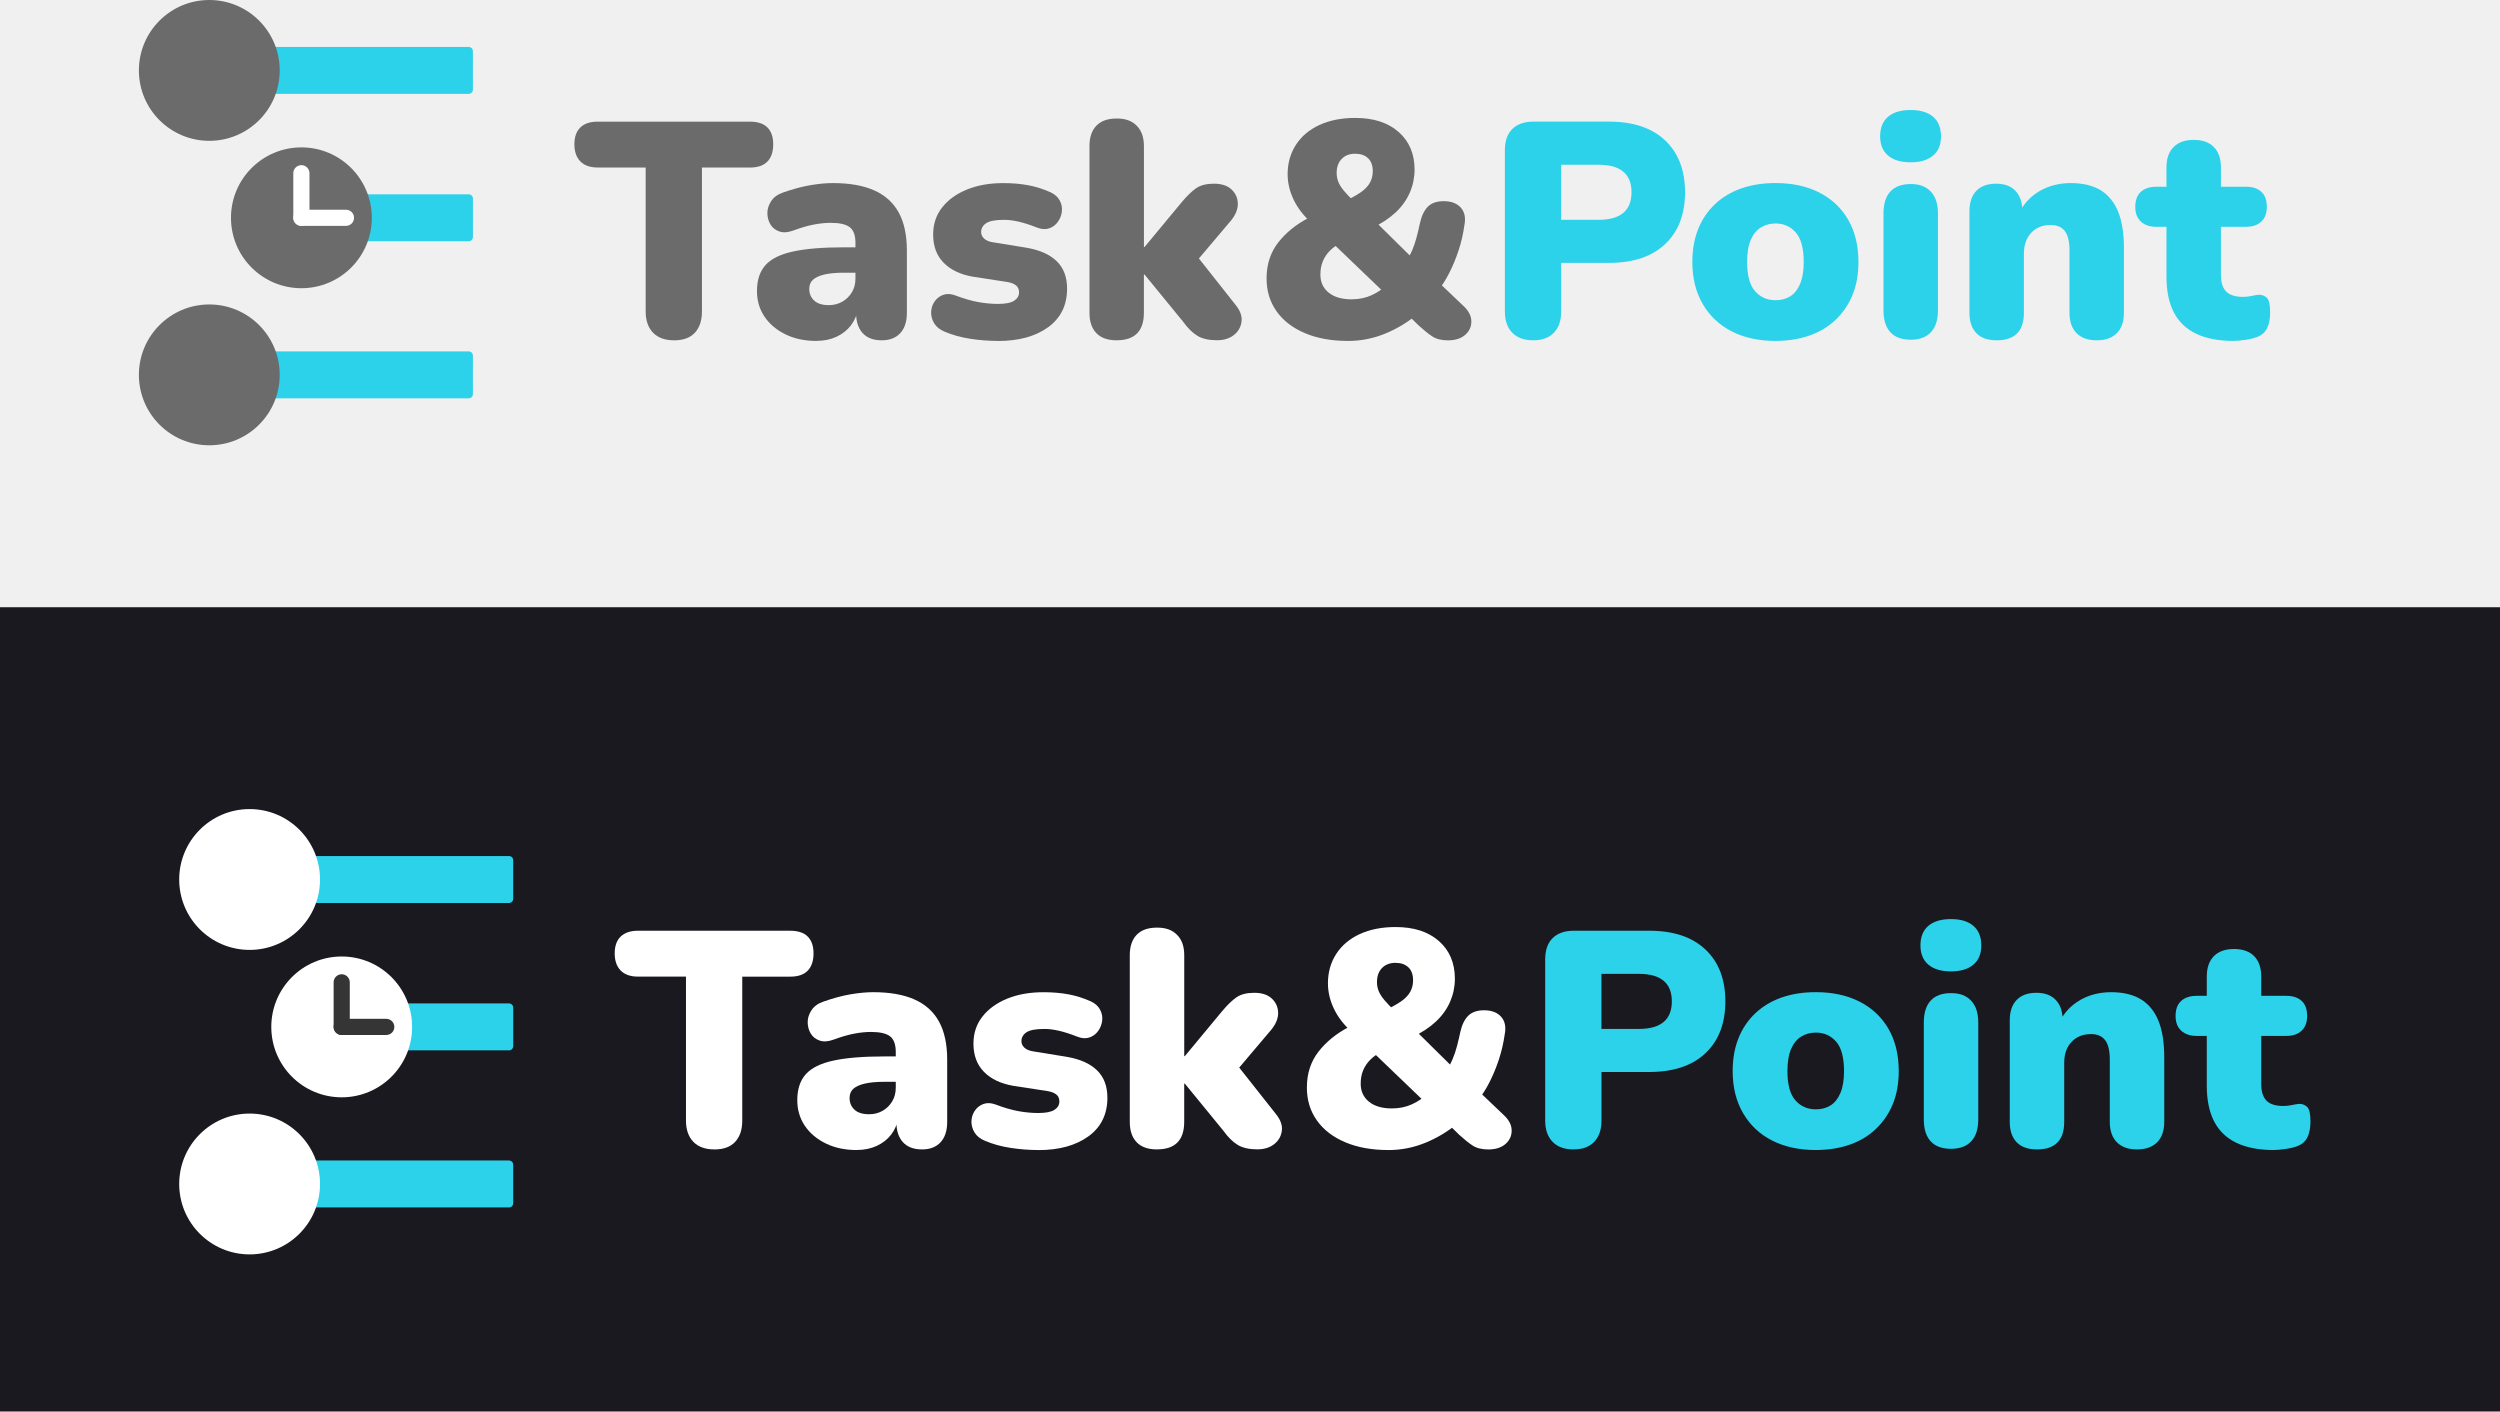
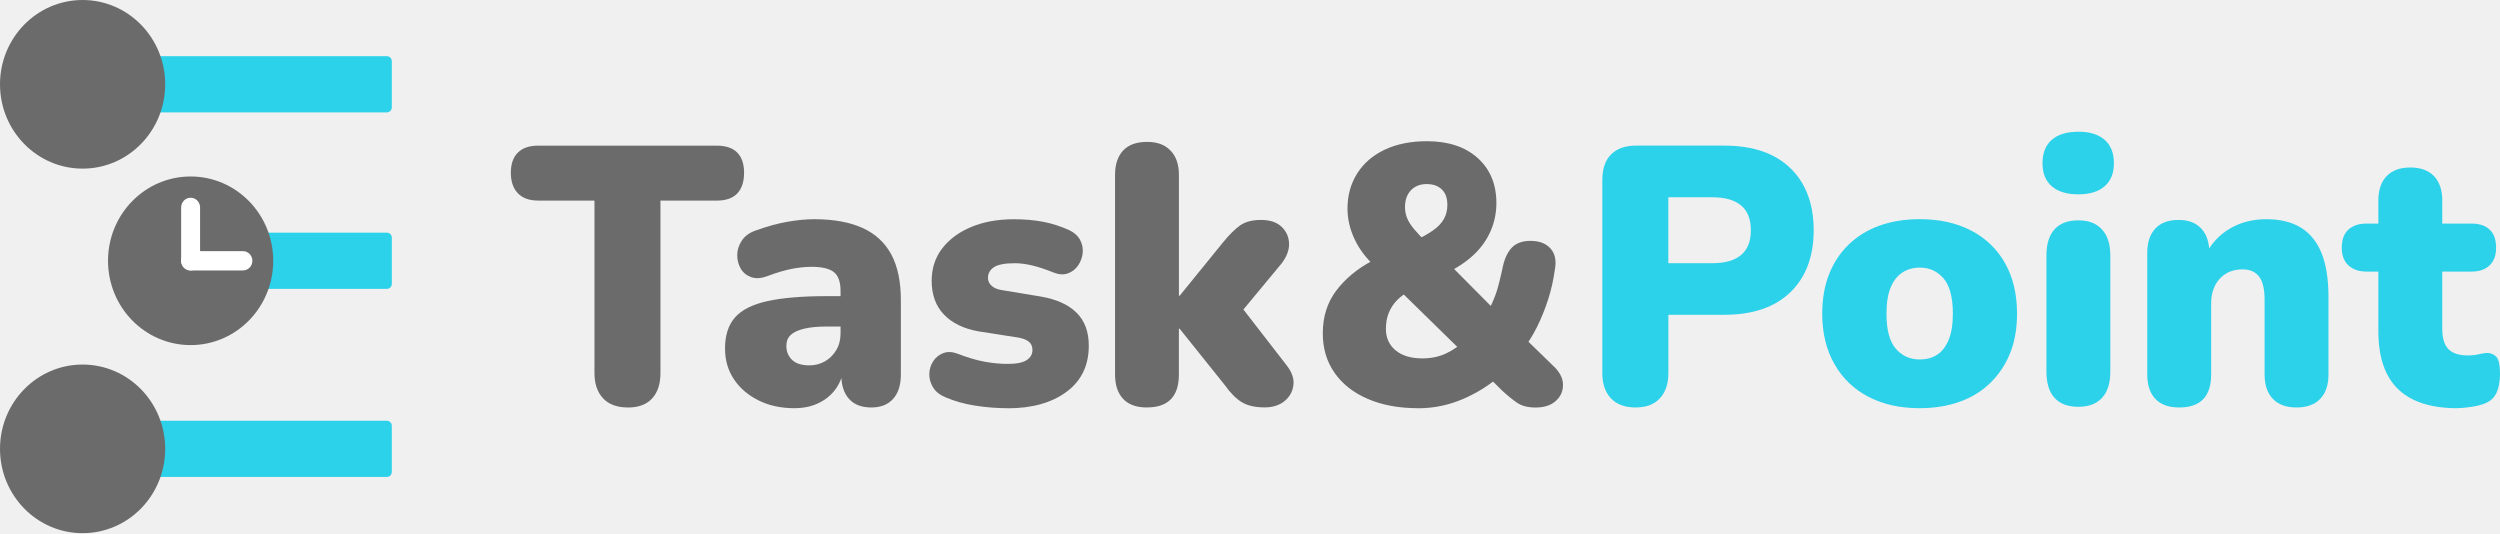
- <svg xmlns="http://www.w3.org/2000/svg" width="774" height="437" viewBox="0 0 774 437" fill="none">
-   <path d="M145.12 60.16H113.06C112.342 60.16 111.76 60.742 111.76 61.46V73.39C111.76 74.108 112.342 74.69 113.06 74.69H145.12C145.838 74.69 146.42 74.108 146.42 73.39V61.46C146.42 60.742 145.838 60.16 145.12 60.16Z" fill="#2CD1EA" />
-   <path d="M145.11 108.79H78.4C77.682 108.79 77.1 109.372 77.1 110.09V122.02C77.1 122.738 77.682 123.32 78.4 123.32H145.11C145.828 123.32 146.41 122.738 146.41 122.02V110.09C146.41 109.372 145.828 108.79 145.11 108.79Z" fill="#2CD1EA" />
-   <path d="M145.11 14.53H78.4C77.682 14.53 77.1 15.112 77.1 15.83V27.76C77.1 28.478 77.682 29.06 78.4 29.06H145.11C145.828 29.06 146.41 28.478 146.41 27.76V15.83C146.41 15.112 145.828 14.53 145.11 14.53Z" fill="#2CD1EA" />
-   <path d="M64.8 43.6C76.84 43.6 86.6 33.84 86.6 21.8C86.6 9.76 76.84 0 64.8 0C52.76 0 43 9.76 43 21.8C43 33.84 52.76 43.6 64.8 43.6Z" fill="#6B6B6B" />
-   <path d="M93.31 89.23C105.35 89.23 115.11 79.47 115.11 67.43C115.11 55.39 105.35 45.63 93.31 45.63C81.27 45.63 71.51 55.39 71.51 67.43C71.51 79.47 81.27 89.23 93.31 89.23Z" fill="#6B6B6B" />
-   <path d="M64.8 137.86C76.84 137.86 86.6 128.1 86.6 116.06C86.6 104.02 76.84 94.26 64.8 94.26C52.76 94.26 43 104.02 43 116.06C43 128.1 52.76 137.86 64.8 137.86Z" fill="#6B6B6B" />
-   <path fill-rule="evenodd" clip-rule="evenodd" d="M93.31 51.13C94.691 51.13 95.81 52.249 95.81 53.63V67.43C95.81 68.811 94.691 69.93 93.31 69.93C91.929 69.93 90.81 68.811 90.81 67.43V53.63C90.81 52.249 91.929 51.13 93.31 51.13Z" fill="white" />
-   <path fill-rule="evenodd" clip-rule="evenodd" d="M90.81 67.43C90.81 66.049 91.929 64.93 93.31 64.93H107.11C108.491 64.93 109.61 66.049 109.61 67.43C109.61 68.811 108.491 69.93 107.11 69.93H93.31C91.929 69.93 90.81 68.811 90.81 67.43Z" fill="white" />
-   <path d="M208.7 105.36C205.86 105.36 203.68 104.57 202.17 102.99C200.66 101.41 199.9 99.24 199.9 96.46V51.86H185.03C182.69 51.86 180.91 51.23 179.68 49.97C178.45 48.71 177.83 46.94 177.83 44.67C177.83 42.4 178.45 40.66 179.68 39.46C180.91 38.26 182.69 37.66 185.03 37.66H232.19C234.59 37.66 236.39 38.26 237.59 39.46C238.79 40.66 239.39 42.4 239.39 44.67C239.39 46.94 238.79 48.79 237.59 50.02C236.39 51.25 234.59 51.87 232.19 51.87H217.32V96.47C217.32 99.25 216.59 101.43 215.14 103C213.69 104.58 211.54 105.37 208.7 105.37V105.36Z" fill="#6B6B6B" />
-   <path d="M252.73 105.55C249.13 105.55 245.94 104.87 243.17 103.51C240.39 102.15 238.23 100.32 236.68 98.02C235.13 95.72 234.36 93.08 234.36 90.11C234.36 86.7 235.24 84.02 237.01 82.06C238.78 80.1 241.63 78.7 245.58 77.85C249.52 77 254.75 76.57 261.25 76.57H266.46V84.43H261.25C258.79 84.43 256.77 84.62 255.19 85C253.61 85.38 252.44 85.92 251.69 86.61C250.93 87.31 250.55 88.25 250.55 89.45C250.55 90.9 251.05 92.1 252.06 93.05C253.07 94 254.58 94.47 256.61 94.47C258.12 94.47 259.5 94.12 260.73 93.43C261.96 92.74 262.96 91.77 263.71 90.54C264.47 89.31 264.85 87.87 264.85 86.23V75.24C264.85 72.91 264.27 71.28 263.1 70.36C261.93 69.45 259.96 68.99 257.18 68.99C255.6 68.99 253.88 69.16 252.02 69.51C250.16 69.86 248.03 70.47 245.63 71.36C243.93 71.99 242.46 72.09 241.23 71.64C240 71.2 239.08 70.46 238.48 69.41C237.88 68.37 237.58 67.22 237.58 65.95C237.58 64.68 237.97 63.46 238.76 62.26C239.55 61.06 240.76 60.18 242.41 59.61C245.44 58.54 248.25 57.78 250.84 57.34C253.43 56.9 255.76 56.68 257.85 56.68C263.03 56.68 267.3 57.44 270.68 58.95C274.06 60.46 276.58 62.75 278.26 65.82C279.93 68.88 280.77 72.81 280.77 77.61V96.83C280.77 99.55 280.09 101.65 278.73 103.13C277.37 104.61 275.46 105.36 273 105.36C270.41 105.36 268.44 104.62 267.08 103.13C265.72 101.65 265.04 99.55 265.04 96.83V94.27L265.61 95.6C265.29 97.56 264.57 99.28 263.43 100.76C262.29 102.24 260.81 103.41 258.98 104.26C257.15 105.11 255.06 105.54 252.73 105.54V105.55Z" fill="#6B6B6B" />
-   <path d="M308.98 105.55C306.14 105.55 303.28 105.33 300.41 104.89C297.54 104.45 294.9 103.72 292.5 102.71C290.98 102.08 289.9 101.21 289.23 100.11C288.57 99.01 288.25 97.85 288.28 96.65C288.31 95.45 288.66 94.36 289.32 93.38C289.98 92.4 290.87 91.71 291.97 91.3C293.07 90.89 294.32 90.94 295.71 91.44C298.36 92.45 300.74 93.14 302.86 93.52C304.97 93.9 307.01 94.09 308.97 94.09C311.3 94.09 312.98 93.76 313.99 93.1C315 92.44 315.5 91.57 315.5 90.5C315.5 89.55 315.17 88.83 314.51 88.32C313.85 87.82 312.92 87.47 311.72 87.28L301.21 85.67C297.29 84.98 294.26 83.52 292.12 81.31C289.97 79.1 288.9 76.2 288.9 72.6C288.9 69.38 289.83 66.59 291.69 64.22C293.55 61.85 296.11 60.01 299.36 58.68C302.61 57.35 306.35 56.69 310.58 56.69C313.42 56.69 316.01 56.91 318.35 57.35C320.68 57.79 322.99 58.52 325.26 59.53C326.59 60.16 327.53 61.01 328.1 62.09C328.67 63.16 328.89 64.28 328.76 65.45C328.63 66.62 328.22 67.69 327.53 68.67C326.83 69.65 325.92 70.33 324.78 70.71C323.64 71.09 322.38 70.99 320.99 70.43C318.91 69.61 317.04 69.01 315.4 68.63C313.76 68.25 312.24 68.06 310.86 68.06C308.21 68.06 306.36 68.41 305.32 69.1C304.28 69.8 303.76 70.71 303.76 71.85C303.76 72.61 304.06 73.27 304.66 73.84C305.26 74.41 306.13 74.79 307.26 74.98L317.77 76.69C321.87 77.39 325 78.77 327.15 80.86C329.3 82.94 330.37 85.78 330.37 89.38C330.37 94.49 328.41 98.47 324.5 101.31C320.58 104.15 315.41 105.57 308.97 105.57L308.98 105.55Z" fill="#6B6B6B" />
-   <path d="M345.73 105.36C342.95 105.36 340.85 104.62 339.43 103.13C338.01 101.65 337.3 99.55 337.3 96.83V45.22C337.3 42.51 338.01 40.41 339.43 38.92C340.85 37.44 342.95 36.69 345.73 36.69C348.51 36.69 350.45 37.43 351.93 38.92C353.41 40.4 354.16 42.5 354.16 45.22V76.47H354.35L365.9 62.55C367.48 60.66 368.95 59.24 370.3 58.29C371.66 57.34 373.5 56.87 375.84 56.87C378.18 56.87 379.97 57.45 381.24 58.62C382.5 59.79 383.16 61.22 383.23 62.93C383.29 64.63 382.63 66.37 381.24 68.14L368.74 82.91V76.94L382.66 94.55C384.05 96.32 384.62 98.04 384.36 99.71C384.11 101.38 383.3 102.74 381.94 103.78C380.58 104.82 378.86 105.34 376.78 105.34C374.25 105.34 372.24 104.88 370.72 103.97C369.21 103.05 367.72 101.59 366.27 99.57L354.34 84.99H354.15V96.83C354.15 102.51 351.34 105.35 345.72 105.35L345.73 105.36Z" fill="#6B6B6B" />
-   <path d="M417.32 105.55C412.21 105.55 407.76 104.74 403.97 103.13C400.18 101.52 397.26 99.26 395.21 96.36C393.16 93.46 392.13 90.08 392.13 86.23C392.13 84.02 392.43 82 393.03 80.17C393.63 78.34 394.51 76.67 395.68 75.15C396.85 73.64 398.22 72.23 399.8 70.94C401.38 69.65 403.15 68.49 405.1 67.48L408.6 65.78L406.04 69C403.58 66.79 401.73 64.39 400.5 61.8C399.27 59.21 398.65 56.59 398.65 53.94C398.65 50.53 399.5 47.5 401.21 44.85C402.92 42.2 405.34 40.15 408.5 38.69C411.66 37.24 415.35 36.51 419.58 36.51C425.26 36.51 429.74 37.96 433.03 40.87C436.31 43.77 437.95 47.66 437.95 52.52C437.95 54.98 437.46 57.35 436.48 59.62C435.5 61.89 434.03 63.95 432.08 65.78C430.12 67.61 427.63 69.25 424.6 70.7V67.39L438.71 81.31H435.21C435.97 80.11 436.63 78.85 437.2 77.52C437.77 76.19 438.24 74.79 438.62 73.31C439 71.83 439.35 70.36 439.66 68.91C440.16 66.7 440.99 65.04 442.12 63.94C443.26 62.84 444.87 62.28 446.95 62.28C449.28 62.28 451.05 62.94 452.25 64.27C453.45 65.6 453.83 67.4 453.39 69.67C453.01 72.38 452.41 74.99 451.59 77.48C450.77 79.98 449.8 82.31 448.7 84.49C447.59 86.67 446.32 88.67 444.87 90.5L444.78 86.81L452.83 94.48C454.6 96.06 455.5 97.7 455.53 99.4C455.56 101.11 454.93 102.53 453.64 103.66C452.35 104.8 450.56 105.37 448.29 105.37C446.27 105.37 444.64 104.96 443.41 104.14C442.18 103.32 440.81 102.22 439.29 100.83L435.41 97.04H439.1C436.07 99.63 432.69 101.7 428.97 103.24C425.24 104.79 421.36 105.56 417.32 105.56V105.55ZM418.46 92.67C420.73 92.67 422.8 92.24 424.66 91.39C426.52 90.54 428.31 89.32 430.01 87.74L429.54 91.53L410.79 73.54L417.99 73.73L415.43 75.06C413.98 75.76 412.76 76.59 411.78 77.57C410.8 78.55 410.06 79.65 409.55 80.88C409.04 82.11 408.79 83.48 408.79 85C408.79 87.34 409.64 89.2 411.35 90.59C413.06 91.98 415.42 92.67 418.45 92.67H418.46ZM419.6 47.59C417.83 47.59 416.43 48.13 415.39 49.2C414.35 50.27 413.83 51.73 413.83 53.56C413.83 54.51 414 55.42 414.35 56.31C414.7 57.19 415.3 58.14 416.15 59.15C417 60.16 418.09 61.3 419.42 62.56L415.92 62.47C418.13 61.46 419.9 60.5 421.22 59.58C422.55 58.67 423.51 57.67 424.11 56.6C424.71 55.53 425.01 54.33 425.01 53C425.01 51.23 424.52 49.89 423.54 48.97C422.56 48.06 421.25 47.6 419.61 47.6L419.6 47.59Z" fill="#6B6B6B" />
-   <path d="M474.71 105.36C471.87 105.36 469.69 104.57 468.18 102.99C466.66 101.41 465.91 99.24 465.91 96.46V46.55C465.91 43.65 466.68 41.44 468.23 39.92C469.78 38.41 471.97 37.65 474.81 37.65H498.11C505.62 37.65 511.43 39.59 515.53 43.47C519.63 47.35 521.69 52.7 521.69 59.52C521.69 66.34 519.64 71.69 515.53 75.57C511.43 79.45 505.62 81.39 498.11 81.39H483.34V96.45C483.34 99.23 482.6 101.41 481.11 102.98C479.63 104.56 477.5 105.35 474.72 105.35L474.71 105.36ZM483.33 68.05H494.98C498.33 68.05 500.85 67.34 502.56 65.92C504.26 64.5 505.12 62.37 505.12 59.53C505.12 56.69 504.27 54.56 502.56 53.14C500.85 51.72 498.33 51.01 494.98 51.01H483.33V68.06V68.05Z" fill="#2CD1EA" />
-   <path d="M549.71 105.55C544.53 105.55 540.02 104.57 536.17 102.61C532.32 100.65 529.32 97.83 527.17 94.13C525.02 90.44 523.95 86.1 523.95 81.11C523.95 77.32 524.55 73.93 525.75 70.93C526.95 67.93 528.69 65.36 530.96 63.21C533.23 61.06 535.95 59.44 539.1 58.33C542.26 57.23 545.79 56.67 549.71 56.67C554.89 56.67 559.4 57.65 563.25 59.61C567.1 61.57 570.08 64.38 572.2 68.04C574.31 71.7 575.37 76.06 575.37 81.11C575.37 84.9 574.77 88.28 573.57 91.24C572.37 94.21 570.63 96.78 568.36 98.96C566.09 101.14 563.37 102.78 560.22 103.88C557.06 104.98 553.56 105.54 549.71 105.54V105.55ZM549.71 92.95C551.41 92.95 552.91 92.56 554.21 91.77C555.5 90.98 556.53 89.7 557.29 87.94C558.05 86.17 558.43 83.9 558.43 81.12C558.43 76.89 557.61 73.84 555.97 71.98C554.33 70.12 552.24 69.19 549.72 69.19C548.01 69.19 546.5 69.6 545.17 70.42C543.84 71.24 542.8 72.52 542.05 74.25C541.29 75.99 540.91 78.27 540.91 81.12C540.91 85.29 541.73 88.3 543.37 90.16C545.01 92.02 547.12 92.95 549.71 92.95Z" fill="#2CD1EA" />
-   <path d="M591.56 50.25C588.53 50.25 586.19 49.56 584.55 48.17C582.91 46.78 582.09 44.79 582.09 42.2C582.09 39.61 582.91 37.53 584.55 36.14C586.19 34.75 588.53 34.06 591.56 34.06C594.59 34.06 596.83 34.76 598.47 36.14C600.11 37.53 600.93 39.55 600.93 42.2C600.93 44.85 600.11 46.78 598.47 48.17C596.83 49.56 594.52 50.25 591.56 50.25ZM591.56 105.18C588.78 105.18 586.68 104.41 585.26 102.86C583.84 101.31 583.13 99.06 583.13 96.09V66.07C583.13 63.1 583.84 60.85 585.26 59.3C586.68 57.75 588.78 56.98 591.56 56.98C594.34 56.98 596.28 57.75 597.76 59.3C599.24 60.85 599.99 63.1 599.99 66.07V96.09C599.99 99.06 599.26 101.32 597.81 102.86C596.36 104.41 594.27 105.18 591.56 105.18Z" fill="#2CD1EA" />
-   <path d="M618.17 105.36C615.39 105.36 613.29 104.62 611.87 103.13C610.45 101.65 609.74 99.55 609.74 96.83V65.39C609.74 62.68 610.45 60.58 611.87 59.09C613.29 57.61 615.33 56.87 617.98 56.87C620.63 56.87 622.57 57.61 623.99 59.09C625.41 60.57 626.12 62.67 626.12 65.39V69.84L625.08 65.96C626.6 62.99 628.76 60.7 631.57 59.09C634.38 57.48 637.58 56.68 641.18 56.68C644.78 56.68 647.97 57.42 650.37 58.9C652.77 60.38 654.57 62.59 655.77 65.53C656.97 68.47 657.57 72.24 657.57 76.85V96.83C657.57 99.55 656.84 101.65 655.39 103.13C653.94 104.61 651.85 105.36 649.14 105.36C646.43 105.36 644.34 104.62 642.89 103.13C641.44 101.65 640.71 99.55 640.71 96.83V77.51C640.71 74.73 640.22 72.73 639.24 71.5C638.26 70.27 636.82 69.65 634.93 69.65C632.4 69.65 630.39 70.45 628.87 72.07C627.36 73.68 626.6 75.84 626.6 78.56V96.84C626.6 102.52 623.79 105.36 618.17 105.36Z" fill="#2CD1EA" />
-   <path d="M691.57 105.55C686.9 105.55 683.01 104.81 679.92 103.32C676.83 101.84 674.52 99.63 673.01 96.69C671.5 93.75 670.74 90.08 670.74 85.66V70.22H667.61C665.59 70.22 664 69.68 662.83 68.61C661.66 67.54 661.08 66.02 661.08 64.06C661.08 61.98 661.66 60.41 662.83 59.37C664 58.33 665.59 57.81 667.61 57.81H670.74V51.84C670.74 49.13 671.46 47.03 672.92 45.54C674.37 44.06 676.46 43.31 679.17 43.31C681.88 43.31 683.97 44.05 685.42 45.54C686.87 47.02 687.6 49.12 687.6 51.84V57.81H695.37C697.39 57.81 698.97 58.33 700.1 59.37C701.24 60.41 701.81 61.97 701.81 64.06C701.81 66.02 701.24 67.53 700.1 68.61C698.96 69.68 697.39 70.22 695.37 70.22H687.6V85.09C687.6 87.43 688.14 89.15 689.21 90.25C690.28 91.35 692.02 91.91 694.42 91.91C695.37 91.91 696.25 91.82 697.07 91.63C697.89 91.44 698.65 91.31 699.34 91.25C700.35 91.25 701.19 91.58 701.85 92.24C702.51 92.9 702.84 94.4 702.84 96.74C702.84 98.63 702.54 100.23 701.94 101.52C701.34 102.81 700.31 103.75 698.86 104.31C697.91 104.69 696.7 104.99 695.21 105.21C693.73 105.43 692.51 105.54 691.56 105.54L691.57 105.55Z" fill="#2CD1EA" />
-   <path d="M774 188H0V437H774V188Z" fill="#19191F" />
-   <path d="M221.18 355.86C218.34 355.86 216.16 355.07 214.65 353.49C213.14 351.91 212.38 349.74 212.38 346.96V302.36H197.51C195.17 302.36 193.39 301.73 192.16 300.47C190.93 299.21 190.31 297.44 190.31 295.17C190.31 292.9 190.93 291.16 192.16 289.96C193.39 288.76 195.17 288.16 197.51 288.16H244.67C247.07 288.16 248.87 288.76 250.07 289.96C251.27 291.16 251.87 292.9 251.87 295.17C251.87 297.44 251.27 299.29 250.07 300.52C248.87 301.75 247.07 302.37 244.67 302.37H229.8V346.97C229.8 349.75 229.07 351.93 227.62 353.5C226.17 355.08 224.02 355.87 221.18 355.87V355.86Z" fill="white" />
-   <path d="M265.21 356.05C261.61 356.05 258.42 355.37 255.65 354.01C252.87 352.65 250.71 350.82 249.16 348.52C247.61 346.22 246.84 343.58 246.84 340.61C246.84 337.2 247.72 334.52 249.49 332.56C251.26 330.6 254.11 329.2 258.06 328.35C262 327.5 267.23 327.07 273.73 327.07H278.94V334.93H273.73C271.27 334.93 269.25 335.12 267.67 335.5C266.09 335.88 264.92 336.42 264.17 337.11C263.41 337.81 263.03 338.75 263.03 339.95C263.03 341.4 263.53 342.6 264.54 343.55C265.55 344.5 267.06 344.97 269.09 344.97C270.6 344.97 271.98 344.62 273.21 343.93C274.44 343.24 275.44 342.27 276.19 341.04C276.95 339.81 277.33 338.37 277.33 336.73V325.74C277.33 323.41 276.75 321.78 275.58 320.86C274.41 319.95 272.44 319.49 269.66 319.49C268.08 319.49 266.36 319.66 264.5 320.01C262.64 320.36 260.51 320.97 258.11 321.86C256.41 322.49 254.94 322.59 253.71 322.14C252.48 321.7 251.56 320.96 250.96 319.91C250.36 318.87 250.06 317.72 250.06 316.45C250.06 315.18 250.45 313.96 251.24 312.76C252.03 311.56 253.24 310.68 254.89 310.11C257.92 309.04 260.73 308.28 263.32 307.84C265.91 307.4 268.24 307.18 270.33 307.18C275.51 307.18 279.78 307.94 283.16 309.45C286.54 310.96 289.06 313.25 290.74 316.32C292.41 319.38 293.25 323.31 293.25 328.11V347.33C293.25 350.05 292.57 352.15 291.21 353.63C289.85 355.11 287.94 355.86 285.48 355.86C282.89 355.86 280.92 355.12 279.56 353.63C278.2 352.15 277.52 350.05 277.52 347.33V344.77L278.09 346.1C277.77 348.06 277.05 349.78 275.91 351.26C274.77 352.74 273.29 353.91 271.46 354.76C269.63 355.61 267.54 356.04 265.21 356.04V356.05Z" fill="white" />
-   <path d="M321.46 356.05C318.62 356.05 315.76 355.83 312.89 355.39C310.02 354.95 307.38 354.22 304.98 353.21C303.46 352.58 302.38 351.71 301.71 350.61C301.05 349.51 300.73 348.35 300.76 347.15C300.79 345.95 301.14 344.86 301.8 343.88C302.46 342.9 303.35 342.21 304.45 341.8C305.55 341.39 306.8 341.44 308.19 341.94C310.84 342.95 313.22 343.64 315.34 344.02C317.45 344.4 319.49 344.59 321.45 344.59C323.78 344.59 325.46 344.26 326.47 343.6C327.48 342.94 327.98 342.07 327.98 341C327.98 340.05 327.65 339.33 326.99 338.82C326.33 338.32 325.4 337.97 324.2 337.78L313.69 336.17C309.77 335.48 306.74 334.02 304.6 331.81C302.45 329.6 301.38 326.7 301.38 323.1C301.38 319.88 302.31 317.09 304.17 314.72C306.03 312.35 308.59 310.51 311.84 309.18C315.09 307.85 318.83 307.19 323.06 307.19C325.9 307.19 328.49 307.41 330.83 307.85C333.16 308.29 335.47 309.02 337.74 310.03C339.07 310.66 340.01 311.51 340.58 312.59C341.15 313.66 341.37 314.78 341.24 315.95C341.11 317.12 340.7 318.19 340.01 319.17C339.31 320.15 338.4 320.83 337.26 321.21C336.12 321.59 334.86 321.49 333.47 320.93C331.39 320.11 329.52 319.51 327.88 319.13C326.24 318.75 324.72 318.56 323.34 318.56C320.69 318.56 318.84 318.91 317.8 319.6C316.76 320.3 316.24 321.21 316.24 322.35C316.24 323.11 316.54 323.77 317.14 324.34C317.74 324.91 318.61 325.29 319.74 325.48L330.25 327.19C334.35 327.89 337.48 329.27 339.63 331.36C341.78 333.44 342.85 336.28 342.85 339.88C342.85 344.99 340.89 348.97 336.98 351.81C333.06 354.65 327.89 356.07 321.45 356.07L321.46 356.05Z" fill="white" />
-   <path d="M358.21 355.86C355.43 355.86 353.33 355.12 351.91 353.63C350.49 352.15 349.78 350.05 349.78 347.33V295.72C349.78 293.01 350.49 290.91 351.91 289.42C353.33 287.94 355.43 287.19 358.21 287.19C360.99 287.19 362.93 287.93 364.41 289.42C365.89 290.9 366.64 293 366.64 295.72V326.97H366.83L378.38 313.05C379.96 311.16 381.43 309.74 382.78 308.79C384.14 307.84 385.98 307.37 388.32 307.37C390.66 307.37 392.45 307.95 393.72 309.12C394.98 310.29 395.64 311.72 395.71 313.43C395.77 315.13 395.11 316.87 393.72 318.64L381.22 333.41V327.44L395.14 345.05C396.53 346.82 397.1 348.54 396.84 350.21C396.59 351.88 395.78 353.24 394.42 354.28C393.06 355.32 391.34 355.84 389.26 355.84C386.73 355.84 384.72 355.38 383.2 354.47C381.69 353.55 380.2 352.09 378.75 350.07L366.82 335.49H366.63V347.33C366.63 353.01 363.82 355.85 358.2 355.85L358.21 355.86Z" fill="white" />
-   <path d="M429.8 356.05C424.69 356.05 420.24 355.24 416.45 353.63C412.66 352.02 409.74 349.76 407.69 346.86C405.64 343.96 404.61 340.58 404.61 336.73C404.61 334.52 404.91 332.5 405.51 330.67C406.11 328.84 406.99 327.17 408.16 325.65C409.33 324.14 410.7 322.73 412.28 321.44C413.86 320.15 415.63 318.99 417.58 317.98L421.08 316.28L418.52 319.5C416.06 317.29 414.21 314.89 412.98 312.3C411.75 309.71 411.13 307.09 411.13 304.44C411.13 301.03 411.98 298 413.69 295.35C415.4 292.7 417.82 290.65 420.98 289.19C424.14 287.74 427.83 287.01 432.06 287.01C437.74 287.01 442.22 288.46 445.51 291.37C448.79 294.27 450.43 298.16 450.43 303.02C450.43 305.48 449.94 307.85 448.96 310.12C447.98 312.39 446.51 314.45 444.56 316.28C442.6 318.11 440.11 319.75 437.08 321.2V317.89L451.19 331.81H447.69C448.45 330.61 449.11 329.35 449.68 328.02C450.25 326.69 450.72 325.29 451.1 323.81C451.48 322.33 451.83 320.86 452.14 319.41C452.64 317.2 453.47 315.54 454.6 314.44C455.74 313.34 457.35 312.78 459.43 312.78C461.76 312.78 463.53 313.44 464.73 314.77C465.93 316.1 466.31 317.9 465.87 320.17C465.49 322.88 464.89 325.49 464.07 327.98C463.25 330.48 462.28 332.81 461.18 334.99C460.07 337.17 458.8 339.17 457.35 341L457.26 337.31L465.31 344.98C467.08 346.56 467.98 348.2 468.01 349.9C468.04 351.61 467.41 353.03 466.12 354.16C464.83 355.3 463.04 355.87 460.77 355.87C458.75 355.87 457.12 355.46 455.89 354.64C454.66 353.82 453.29 352.72 451.77 351.33L447.89 347.54H451.58C448.55 350.13 445.17 352.2 441.45 353.74C437.72 355.29 433.84 356.06 429.8 356.06V356.05ZM430.94 343.17C433.21 343.17 435.28 342.74 437.14 341.89C439 341.04 440.79 339.82 442.49 338.24L442.02 342.03L423.27 324.04L430.47 324.23L427.91 325.56C426.46 326.26 425.24 327.09 424.26 328.07C423.28 329.05 422.54 330.15 422.03 331.38C421.52 332.61 421.27 333.98 421.27 335.5C421.27 337.84 422.12 339.7 423.83 341.09C425.54 342.48 427.9 343.17 430.93 343.17H430.94ZM432.08 298.09C430.31 298.09 428.91 298.63 427.87 299.7C426.83 300.77 426.31 302.23 426.31 304.06C426.31 305.01 426.48 305.92 426.83 306.81C427.18 307.69 427.78 308.64 428.63 309.65C429.48 310.66 430.57 311.8 431.9 313.06L428.4 312.97C430.61 311.96 432.38 311 433.7 310.08C435.03 309.17 435.99 308.17 436.59 307.1C437.19 306.03 437.49 304.83 437.49 303.5C437.49 301.73 437 300.39 436.02 299.47C435.04 298.56 433.73 298.1 432.09 298.1L432.08 298.09Z" fill="white" />
-   <path d="M487.19 355.86C484.35 355.86 482.17 355.07 480.66 353.49C479.14 351.91 478.39 349.74 478.39 346.96V297.05C478.39 294.15 479.16 291.94 480.71 290.42C482.26 288.91 484.45 288.15 487.29 288.15H510.59C518.1 288.15 523.91 290.09 528.01 293.97C532.11 297.85 534.17 303.2 534.17 310.02C534.17 316.84 532.12 322.19 528.01 326.07C523.91 329.95 518.1 331.89 510.59 331.89H495.82V346.95C495.82 349.73 495.08 351.91 493.59 353.48C492.11 355.06 489.98 355.85 487.2 355.85L487.19 355.86ZM495.81 318.55H507.46C510.81 318.55 513.33 317.84 515.04 316.42C516.74 315 517.6 312.87 517.6 310.03C517.6 307.19 516.75 305.06 515.04 303.64C513.33 302.22 510.81 301.51 507.46 301.51H495.81V318.56V318.55Z" fill="#2CD1EA" />
-   <path d="M562.19 356.05C557.01 356.05 552.5 355.07 548.65 353.11C544.8 351.15 541.8 348.33 539.65 344.63C537.5 340.94 536.43 336.6 536.43 331.61C536.43 327.82 537.03 324.43 538.23 321.43C539.43 318.43 541.17 315.86 543.44 313.71C545.71 311.56 548.43 309.94 551.58 308.83C554.74 307.73 558.27 307.17 562.19 307.17C567.37 307.17 571.88 308.15 575.73 310.11C579.58 312.07 582.56 314.88 584.68 318.54C586.79 322.2 587.85 326.56 587.85 331.61C587.85 335.4 587.25 338.78 586.05 341.74C584.85 344.71 583.11 347.28 580.84 349.46C578.57 351.64 575.85 353.28 572.7 354.38C569.54 355.48 566.04 356.04 562.19 356.04V356.05ZM562.19 343.45C563.89 343.45 565.39 343.06 566.69 342.27C567.98 341.48 569.01 340.2 569.77 338.44C570.53 336.67 570.91 334.4 570.91 331.62C570.91 327.39 570.09 324.34 568.45 322.48C566.81 320.62 564.72 319.69 562.2 319.69C560.49 319.69 558.98 320.1 557.65 320.92C556.32 321.74 555.28 323.02 554.53 324.75C553.77 326.49 553.39 328.77 553.39 331.62C553.39 335.79 554.21 338.8 555.85 340.66C557.49 342.52 559.6 343.45 562.19 343.45Z" fill="#2CD1EA" />
-   <path d="M604.04 300.74C601.01 300.74 598.67 300.05 597.03 298.66C595.39 297.27 594.57 295.28 594.57 292.69C594.57 290.1 595.39 288.02 597.03 286.63C598.67 285.24 601.01 284.55 604.04 284.55C607.07 284.55 609.31 285.25 610.95 286.63C612.59 288.02 613.41 290.04 613.41 292.69C613.41 295.34 612.59 297.27 610.95 298.66C609.31 300.05 607 300.74 604.04 300.74ZM604.04 355.67C601.26 355.67 599.16 354.9 597.74 353.35C596.32 351.8 595.61 349.55 595.61 346.58V316.56C595.61 313.59 596.32 311.34 597.74 309.79C599.16 308.24 601.26 307.47 604.04 307.47C606.82 307.47 608.76 308.24 610.24 309.79C611.72 311.34 612.47 313.59 612.47 316.56V346.58C612.47 349.55 611.74 351.81 610.29 353.35C608.84 354.9 606.75 355.67 604.04 355.67Z" fill="#2CD1EA" />
-   <path d="M630.65 355.86C627.87 355.86 625.77 355.12 624.35 353.63C622.93 352.15 622.22 350.05 622.22 347.33V315.89C622.22 313.18 622.93 311.08 624.35 309.59C625.77 308.11 627.81 307.37 630.46 307.37C633.11 307.37 635.05 308.11 636.47 309.59C637.89 311.07 638.6 313.17 638.6 315.89V320.34L637.56 316.46C639.08 313.49 641.24 311.2 644.05 309.59C646.86 307.98 650.06 307.18 653.66 307.18C657.26 307.18 660.45 307.92 662.85 309.4C665.25 310.88 667.05 313.09 668.25 316.03C669.45 318.97 670.05 322.74 670.05 327.35V347.33C670.05 350.05 669.32 352.15 667.87 353.63C666.42 355.11 664.33 355.86 661.62 355.86C658.91 355.86 656.82 355.12 655.37 353.63C653.92 352.15 653.19 350.05 653.19 347.33V328.01C653.19 325.23 652.7 323.23 651.72 322C650.74 320.77 649.3 320.15 647.41 320.15C644.88 320.15 642.87 320.95 641.35 322.57C639.84 324.18 639.08 326.34 639.08 329.06V347.34C639.08 353.02 636.27 355.86 630.65 355.86Z" fill="#2CD1EA" />
-   <path d="M704.05 356.05C699.38 356.05 695.49 355.31 692.4 353.82C689.31 352.34 687 350.13 685.49 347.19C683.98 344.25 683.22 340.58 683.22 336.16V320.72H680.09C678.07 320.72 676.48 320.18 675.31 319.11C674.14 318.04 673.56 316.52 673.56 314.56C673.56 312.48 674.14 310.91 675.31 309.87C676.48 308.83 678.07 308.31 680.09 308.31H683.22V302.34C683.22 299.63 683.94 297.53 685.4 296.04C686.85 294.56 688.94 293.81 691.65 293.81C694.36 293.81 696.45 294.55 697.9 296.04C699.35 297.52 700.08 299.62 700.08 302.34V308.31H707.85C709.87 308.31 711.45 308.83 712.58 309.87C713.72 310.91 714.29 312.47 714.29 314.56C714.29 316.52 713.72 318.03 712.58 319.11C711.44 320.18 709.87 320.72 707.85 320.72H700.08V335.59C700.08 337.93 700.62 339.65 701.69 340.75C702.76 341.85 704.5 342.41 706.9 342.41C707.85 342.41 708.73 342.32 709.55 342.13C710.37 341.94 711.13 341.81 711.82 341.75C712.83 341.75 713.67 342.08 714.33 342.74C714.99 343.4 715.32 344.9 715.32 347.24C715.32 349.13 715.02 350.73 714.42 352.02C713.82 353.31 712.79 354.25 711.34 354.81C710.39 355.19 709.18 355.49 707.69 355.71C706.21 355.93 704.99 356.04 704.04 356.04L704.05 356.05Z" fill="#2CD1EA" />
-   <path d="M157.6 310.66H125.54C124.822 310.66 124.24 311.242 124.24 311.96V323.89C124.24 324.608 124.822 325.19 125.54 325.19H157.6C158.318 325.19 158.9 324.608 158.9 323.89V311.96C158.9 311.242 158.318 310.66 157.6 310.66Z" fill="#2CD1EA" />
-   <path d="M157.59 359.29H90.88C90.162 359.29 89.58 359.872 89.58 360.59V372.52C89.58 373.238 90.162 373.82 90.88 373.82H157.59C158.308 373.82 158.89 373.238 158.89 372.52V360.59C158.89 359.872 158.308 359.29 157.59 359.29Z" fill="#2CD1EA" />
-   <path d="M157.59 265.03H90.88C90.162 265.03 89.58 265.612 89.58 266.33V278.26C89.58 278.978 90.162 279.56 90.88 279.56H157.59C158.308 279.56 158.89 278.978 158.89 278.26V266.33C158.89 265.612 158.308 265.03 157.59 265.03Z" fill="#2CD1EA" />
-   <path d="M77.28 294.09C89.32 294.09 99.08 284.33 99.08 272.29C99.08 260.25 89.32 250.49 77.28 250.49C65.24 250.49 55.48 260.25 55.48 272.29C55.48 284.33 65.24 294.09 77.28 294.09Z" fill="white" />
-   <path d="M105.79 339.73C117.83 339.73 127.59 329.97 127.59 317.93C127.59 305.89 117.83 296.13 105.79 296.13C93.75 296.13 83.99 305.89 83.99 317.93C83.99 329.97 93.75 339.73 105.79 339.73Z" fill="white" />
-   <path d="M77.28 388.36C89.32 388.36 99.08 378.6 99.08 366.56C99.08 354.52 89.32 344.76 77.28 344.76C65.24 344.76 55.48 354.52 55.48 366.56C55.48 378.6 65.24 388.36 77.28 388.36Z" fill="white" />
-   <path d="M105.79 320.43C104.41 320.43 103.29 319.31 103.29 317.93V304.13C103.29 302.75 104.41 301.63 105.79 301.63C107.17 301.63 108.29 302.75 108.29 304.13V317.93C108.29 319.31 107.17 320.43 105.79 320.43Z" fill="#353535" />
-   <path d="M119.59 320.43H105.79C104.41 320.43 103.29 319.31 103.29 317.93C103.29 316.55 104.41 315.43 105.79 315.43H119.59C120.97 315.43 122.09 316.55 122.09 317.93C122.09 319.31 120.97 320.43 119.59 320.43Z" fill="#353535" />
+ <svg xmlns="http://www.w3.org/2000/svg" width="211" height="45" viewBox="0 0 211 45" fill="none">
+   <path d="M32.655 19.637H22.403C22.174 19.637 21.988 19.827 21.988 20.062V23.956C21.988 24.19 22.174 24.38 22.403 24.38H32.655C32.885 24.38 33.071 24.19 33.071 23.956V20.062C33.071 19.827 32.885 19.637 32.655 19.637Z" fill="#2CD1EA" />
+   <path d="M32.652 35.511H11.32C11.09 35.511 10.904 35.701 10.904 35.935V39.83C10.904 40.064 11.09 40.254 11.32 40.254H32.652C32.882 40.254 33.068 40.064 33.068 39.83V35.935C33.068 35.701 32.882 35.511 32.652 35.511Z" fill="#2CD1EA" />
+   <path d="M32.652 4.743H11.32C11.09 4.743 10.904 4.933 10.904 5.167V9.061C10.904 9.296 11.09 9.486 11.32 9.486H32.652C32.882 9.486 33.068 9.296 33.068 9.061V5.167C33.068 4.933 32.882 4.743 32.652 4.743Z" fill="#2CD1EA" />
+   <path d="M6.971 14.232C10.821 14.232 13.942 11.046 13.942 7.116C13.942 3.186 10.821 0 6.971 0C3.121 0 0 3.186 0 7.116C0 11.046 3.121 14.232 6.971 14.232Z" fill="#6B6B6B" />
+   <path d="M16.088 29.126C19.938 29.126 23.059 25.94 23.059 22.01C23.059 18.08 19.938 14.895 16.088 14.895C12.238 14.895 9.117 18.08 9.117 22.01C9.117 25.94 12.238 29.126 16.088 29.126Z" fill="#6B6B6B" />
+   <path d="M6.971 45C10.821 45 13.942 41.814 13.942 37.884C13.942 33.954 10.821 30.768 6.971 30.768C3.121 30.768 0 33.954 0 37.884C0 41.814 3.121 45 6.971 45Z" fill="#6B6B6B" />
+   <path fill-rule="evenodd" clip-rule="evenodd" d="M16.088 16.69C16.529 16.69 16.887 17.055 16.887 17.506V22.01C16.887 22.461 16.529 22.826 16.088 22.826C15.646 22.826 15.288 22.461 15.288 22.01V17.506C15.288 17.055 15.646 16.69 16.088 16.69Z" fill="white" />
+   <path fill-rule="evenodd" clip-rule="evenodd" d="M15.288 22.01C15.288 21.56 15.646 21.194 16.088 21.194H20.501C20.942 21.194 21.3 21.56 21.3 22.01C21.3 22.461 20.942 22.826 20.501 22.826H16.088C15.646 22.826 15.288 22.461 15.288 22.01Z" fill="white" />
+   <path d="M52.987 34.391C52.078 34.391 51.381 34.133 50.898 33.618C50.416 33.102 50.173 32.394 50.173 31.486V16.928H45.418C44.669 16.928 44.1 16.722 43.707 16.311C43.313 15.9 43.115 15.322 43.115 14.581C43.115 13.84 43.313 13.272 43.707 12.88C44.1 12.489 44.669 12.293 45.418 12.293H60.498C61.266 12.293 61.841 12.489 62.225 12.88C62.609 13.272 62.801 13.84 62.801 14.581C62.801 15.322 62.609 15.926 62.225 16.327C61.841 16.729 61.266 16.931 60.498 16.931H55.743V31.49C55.743 32.397 55.51 33.109 55.046 33.621C54.582 34.137 53.895 34.395 52.987 34.395V34.391Z" fill="#6B6B6B" />
+   <path d="M67.066 34.453C65.915 34.453 64.895 34.231 64.009 33.788C63.12 33.344 62.429 32.746 61.934 31.995C61.438 31.245 61.192 30.383 61.192 29.413C61.192 28.3 61.473 27.426 62.039 26.786C62.605 26.146 63.517 25.689 64.78 25.412C66.04 25.134 67.712 24.994 69.791 24.994H71.457V27.559H69.791C69.004 27.559 68.358 27.622 67.853 27.745C67.348 27.87 66.974 28.046 66.734 28.271C66.491 28.5 66.369 28.806 66.369 29.198C66.369 29.671 66.529 30.063 66.852 30.373C67.175 30.683 67.658 30.837 68.307 30.837C68.79 30.837 69.231 30.723 69.624 30.497C70.018 30.272 70.338 29.955 70.577 29.554C70.82 29.152 70.942 28.682 70.942 28.147V24.56C70.942 23.799 70.757 23.267 70.382 22.967C70.008 22.67 69.378 22.52 68.489 22.52C67.984 22.52 67.434 22.575 66.839 22.689C66.245 22.804 65.563 23.003 64.796 23.293C64.252 23.499 63.782 23.532 63.389 23.385C62.996 23.241 62.701 22.999 62.51 22.657C62.318 22.317 62.222 21.942 62.222 21.527C62.222 21.113 62.346 20.715 62.599 20.323C62.852 19.931 63.239 19.644 63.766 19.458C64.735 19.108 65.634 18.86 66.462 18.717C67.29 18.573 68.035 18.501 68.704 18.501C70.36 18.501 71.725 18.75 72.806 19.242C73.887 19.735 74.693 20.483 75.23 21.485C75.764 22.484 76.033 23.767 76.033 25.333V31.607C76.033 32.495 75.815 33.18 75.38 33.663C74.945 34.147 74.335 34.391 73.548 34.391C72.72 34.391 72.09 34.15 71.655 33.663C71.22 33.18 71.003 32.495 71.003 31.607V30.771L71.185 31.206C71.083 31.845 70.852 32.407 70.488 32.89C70.123 33.373 69.65 33.755 69.065 34.032C68.48 34.31 67.811 34.45 67.066 34.45V34.453Z" fill="#6B6B6B" />
+   <path d="M85.054 34.453C84.145 34.453 83.231 34.382 82.313 34.238C81.395 34.094 80.551 33.856 79.784 33.526C79.298 33.321 78.952 33.037 78.738 32.678C78.527 32.319 78.425 31.94 78.434 31.548C78.444 31.157 78.556 30.801 78.767 30.481C78.978 30.161 79.263 29.936 79.614 29.802C79.966 29.668 80.366 29.684 80.81 29.848C81.658 30.177 82.419 30.403 83.097 30.527C83.771 30.651 84.424 30.713 85.05 30.713C85.796 30.713 86.333 30.605 86.656 30.39C86.979 30.174 87.138 29.89 87.138 29.541C87.138 29.231 87.033 28.996 86.822 28.829C86.611 28.666 86.314 28.552 85.93 28.49L82.569 27.964C81.315 27.739 80.347 27.262 79.662 26.541C78.975 25.82 78.632 24.873 78.632 23.698C78.632 22.647 78.93 21.736 79.525 20.963C80.12 20.189 80.938 19.588 81.977 19.154C83.017 18.72 84.213 18.505 85.565 18.505C86.473 18.505 87.302 18.576 88.05 18.72C88.795 18.864 89.534 19.102 90.26 19.432C90.685 19.637 90.985 19.915 91.168 20.267C91.35 20.617 91.42 20.982 91.379 21.364C91.337 21.746 91.206 22.095 90.985 22.415C90.762 22.735 90.471 22.957 90.106 23.081C89.742 23.205 89.339 23.172 88.894 22.99C88.229 22.722 87.631 22.526 87.106 22.402C86.582 22.278 86.096 22.216 85.655 22.216C84.807 22.216 84.216 22.33 83.883 22.555C83.551 22.784 83.384 23.081 83.384 23.453C83.384 23.701 83.48 23.917 83.672 24.103C83.864 24.289 84.142 24.413 84.504 24.475L87.864 25.033C89.175 25.262 90.176 25.712 90.864 26.394C91.551 27.073 91.894 28 91.894 29.175C91.894 30.843 91.267 32.142 90.016 33.069C88.763 33.996 87.11 34.46 85.05 34.46L85.054 34.453Z" fill="#6B6B6B" />
+   <path d="M96.805 34.391C95.916 34.391 95.245 34.15 94.791 33.663C94.337 33.18 94.11 32.495 94.11 31.607V14.761C94.11 13.876 94.337 13.191 94.791 12.704C95.245 12.221 95.916 11.976 96.805 11.976C97.694 11.976 98.315 12.218 98.788 12.704C99.261 13.187 99.501 13.873 99.501 14.761V24.961H99.562L103.255 20.417C103.76 19.8 104.23 19.337 104.662 19.027C105.097 18.717 105.685 18.563 106.434 18.563C107.182 18.563 107.754 18.753 108.161 19.135C108.563 19.517 108.774 19.983 108.797 20.541C108.816 21.096 108.605 21.664 108.161 22.242L104.163 27.063V25.115L108.615 30.863C109.059 31.441 109.241 32.002 109.158 32.547C109.078 33.092 108.819 33.536 108.384 33.876C107.949 34.215 107.399 34.385 106.734 34.385C105.925 34.385 105.283 34.235 104.796 33.938C104.314 33.637 103.837 33.161 103.373 32.501L99.559 27.742H99.498V31.607C99.498 33.461 98.599 34.388 96.802 34.388L96.805 34.391Z" fill="#6B6B6B" />
+   <path d="M119.698 34.453C118.064 34.453 116.641 34.189 115.429 33.663C114.217 33.138 113.283 32.4 112.628 31.454C111.972 30.507 111.643 29.404 111.643 28.147C111.643 27.426 111.739 26.766 111.931 26.169C112.123 25.572 112.404 25.026 112.778 24.53C113.152 24.037 113.59 23.577 114.096 23.156C114.601 22.735 115.167 22.356 115.79 22.027L116.91 21.472L116.091 22.523C115.304 21.801 114.713 21.018 114.319 20.173C113.926 19.327 113.728 18.472 113.728 17.607C113.728 16.494 114 15.505 114.546 14.64C115.093 13.775 115.867 13.106 116.878 12.629C117.888 12.156 119.068 11.918 120.421 11.918C122.237 11.918 123.67 12.391 124.722 13.341C125.771 14.287 126.295 15.557 126.295 17.143C126.295 17.947 126.138 18.72 125.825 19.461C125.511 20.202 125.041 20.874 124.418 21.472C123.791 22.069 122.995 22.605 122.026 23.078V21.997L126.538 26.541H125.419C125.662 26.149 125.873 25.738 126.055 25.304C126.237 24.87 126.388 24.413 126.509 23.93C126.631 23.447 126.743 22.967 126.842 22.494C127.002 21.772 127.267 21.23 127.628 20.871C127.993 20.512 128.508 20.329 129.173 20.329C129.918 20.329 130.484 20.545 130.868 20.979C131.251 21.413 131.373 22.001 131.232 22.741C131.111 23.626 130.919 24.478 130.657 25.291C130.394 26.107 130.084 26.867 129.732 27.579C129.378 28.291 128.971 28.944 128.508 29.541L128.479 28.336L131.053 30.84C131.619 31.356 131.907 31.891 131.917 32.446C131.926 33.004 131.725 33.468 131.312 33.837C130.9 34.209 130.327 34.395 129.601 34.395C128.955 34.395 128.434 34.261 128.041 33.993C127.648 33.725 127.209 33.367 126.723 32.913L125.483 31.676H126.663C125.694 32.521 124.613 33.197 123.423 33.699C122.231 34.205 120.99 34.457 119.698 34.457V34.453ZM120.063 30.249C120.788 30.249 121.45 30.109 122.045 29.831C122.64 29.554 123.212 29.156 123.756 28.64L123.606 29.877L117.61 24.005L119.912 24.067L119.094 24.501C118.63 24.729 118.24 25 117.926 25.32C117.613 25.64 117.376 25.999 117.213 26.401C117.05 26.802 116.97 27.249 116.97 27.745C116.97 28.509 117.242 29.116 117.789 29.57C118.336 30.024 119.09 30.249 120.059 30.249H120.063ZM120.427 15.534C119.861 15.534 119.413 15.71 119.081 16.06C118.748 16.409 118.582 16.886 118.582 17.483C118.582 17.793 118.636 18.09 118.748 18.381C118.86 18.668 119.052 18.978 119.324 19.308C119.596 19.637 119.944 20.009 120.369 20.421L119.25 20.391C119.957 20.062 120.523 19.748 120.945 19.448C121.37 19.151 121.677 18.825 121.869 18.475C122.061 18.126 122.157 17.734 122.157 17.3C122.157 16.722 122 16.285 121.687 15.985C121.374 15.688 120.955 15.537 120.43 15.537L120.427 15.534Z" fill="#6B6B6B" />
+   <path d="M138.05 34.391C137.142 34.391 136.445 34.134 135.962 33.618C135.476 33.102 135.236 32.394 135.236 31.486V15.195C135.236 14.248 135.482 13.527 135.978 13.031C136.473 12.538 137.174 12.29 138.082 12.29H145.533C147.934 12.29 149.792 12.923 151.103 14.189C152.414 15.456 153.073 17.202 153.073 19.428C153.073 21.655 152.417 23.401 151.103 24.667C149.792 25.934 147.934 26.567 145.533 26.567H140.81V31.483C140.81 32.391 140.573 33.102 140.096 33.614C139.623 34.13 138.942 34.388 138.053 34.388L138.05 34.391ZM140.806 22.213H144.532C145.603 22.213 146.409 21.981 146.956 21.517C147.499 21.054 147.774 20.359 147.774 19.432C147.774 18.505 147.502 17.809 146.956 17.346C146.409 16.882 145.603 16.651 144.532 16.651H140.806V22.216V22.213Z" fill="#2CD1EA" />
+   <path d="M162.033 34.453C160.376 34.453 158.934 34.133 157.703 33.494C156.472 32.854 155.513 31.933 154.825 30.726C154.138 29.521 153.796 28.105 153.796 26.476C153.796 25.239 153.987 24.132 154.371 23.153C154.755 22.174 155.311 21.335 156.037 20.633C156.763 19.931 157.633 19.402 158.64 19.04C159.651 18.681 160.779 18.498 162.033 18.498C163.689 18.498 165.132 18.818 166.363 19.458C167.594 20.098 168.547 21.015 169.225 22.209C169.899 23.404 170.238 24.827 170.238 26.476C170.238 27.713 170.046 28.816 169.663 29.782C169.279 30.752 168.723 31.591 167.997 32.302C167.271 33.014 166.401 33.549 165.394 33.908C164.383 34.267 163.264 34.45 162.033 34.45V34.453ZM162.033 30.341C162.577 30.341 163.056 30.213 163.472 29.955C163.884 29.698 164.214 29.28 164.457 28.705C164.7 28.127 164.821 27.387 164.821 26.479C164.821 25.098 164.559 24.103 164.035 23.496C163.51 22.889 162.842 22.585 162.036 22.585C161.489 22.585 161.006 22.719 160.581 22.986C160.156 23.254 159.823 23.672 159.583 24.236C159.34 24.805 159.219 25.549 159.219 26.479C159.219 27.84 159.481 28.823 160.006 29.43C160.53 30.037 161.205 30.341 162.033 30.341Z" fill="#2CD1EA" />
+   <path d="M175.415 16.402C174.447 16.402 173.698 16.177 173.174 15.724C172.649 15.27 172.387 14.62 172.387 13.775C172.387 12.929 172.649 12.251 173.174 11.797C173.698 11.343 174.447 11.118 175.415 11.118C176.384 11.118 177.101 11.346 177.625 11.797C178.15 12.251 178.412 12.91 178.412 13.775C178.412 14.64 178.15 15.27 177.625 15.724C177.101 16.177 176.362 16.402 175.415 16.402ZM175.415 34.333C174.527 34.333 173.855 34.081 173.401 33.575C172.947 33.069 172.72 32.335 172.72 31.366V21.566C172.72 20.597 172.947 19.863 173.401 19.357C173.855 18.851 174.527 18.599 175.415 18.599C176.304 18.599 176.925 18.851 177.398 19.357C177.871 19.863 178.111 20.597 178.111 21.566V31.366C178.111 32.335 177.878 33.073 177.414 33.575C176.95 34.081 176.282 34.333 175.415 34.333Z" fill="#2CD1EA" />
+   <path d="M183.925 34.391C183.036 34.391 182.364 34.15 181.91 33.663C181.456 33.18 181.229 32.495 181.229 31.607V21.345C181.229 20.46 181.456 19.774 181.91 19.288C182.364 18.805 183.016 18.563 183.864 18.563C184.711 18.563 185.332 18.805 185.786 19.288C186.24 19.771 186.467 20.457 186.467 21.345V22.797L186.134 21.53C186.62 20.561 187.311 19.814 188.21 19.288C189.108 18.762 190.131 18.501 191.283 18.501C192.434 18.501 193.454 18.743 194.221 19.226C194.989 19.709 195.564 20.43 195.948 21.39C196.332 22.35 196.524 23.581 196.524 25.085V31.607C196.524 32.495 196.29 33.18 195.827 33.663C195.363 34.147 194.695 34.391 193.828 34.391C192.962 34.391 192.293 34.15 191.83 33.663C191.366 33.18 191.132 32.495 191.132 31.607V25.301C191.132 24.393 190.976 23.74 190.662 23.339C190.349 22.937 189.888 22.735 189.284 22.735C188.475 22.735 187.832 22.996 187.346 23.525C186.863 24.05 186.62 24.756 186.62 25.643V31.61C186.62 33.464 185.722 34.391 183.925 34.391Z" fill="#2CD1EA" />
+   <path d="M207.396 34.453C205.903 34.453 204.659 34.212 203.671 33.725C202.683 33.242 201.944 32.521 201.461 31.561C200.978 30.602 200.735 29.404 200.735 27.961V22.921H199.734C199.088 22.921 198.58 22.745 198.206 22.396C197.832 22.046 197.646 21.55 197.646 20.91C197.646 20.231 197.832 19.719 198.206 19.379C198.58 19.04 199.088 18.87 199.734 18.87H200.735V16.922C200.735 16.037 200.965 15.351 201.432 14.865C201.896 14.382 202.564 14.137 203.431 14.137C204.297 14.137 204.966 14.379 205.429 14.865C205.893 15.348 206.127 16.034 206.127 16.922V18.87H208.611C209.257 18.87 209.762 19.04 210.124 19.379C210.488 19.719 210.671 20.228 210.671 20.91C210.671 21.55 210.488 22.043 210.124 22.396C209.759 22.745 209.257 22.921 208.611 22.921H206.127V27.775C206.127 28.539 206.299 29.1 206.641 29.459C206.984 29.818 207.54 30.001 208.307 30.001C208.611 30.001 208.893 29.972 209.155 29.91C209.417 29.848 209.66 29.805 209.881 29.786C210.204 29.786 210.472 29.893 210.683 30.109C210.894 30.324 211 30.814 211 31.578C211 32.195 210.904 32.717 210.712 33.138C210.52 33.559 210.191 33.866 209.727 34.049C209.424 34.173 209.037 34.271 208.56 34.342C208.087 34.414 207.697 34.45 207.393 34.45L207.396 34.453Z" fill="#2CD1EA" />
</svg>
